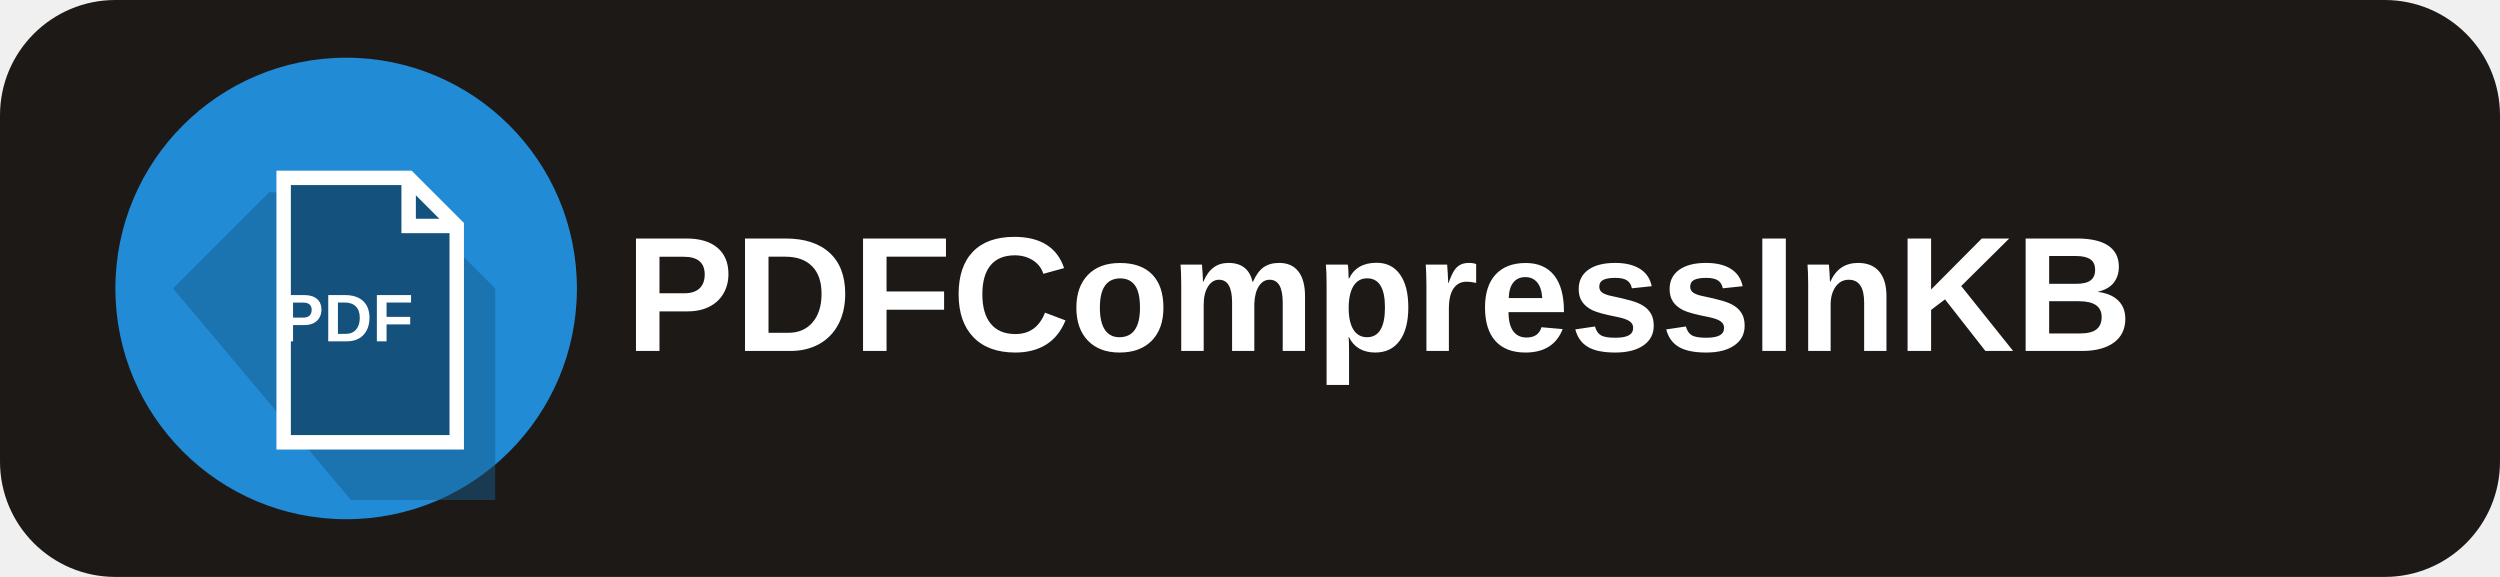
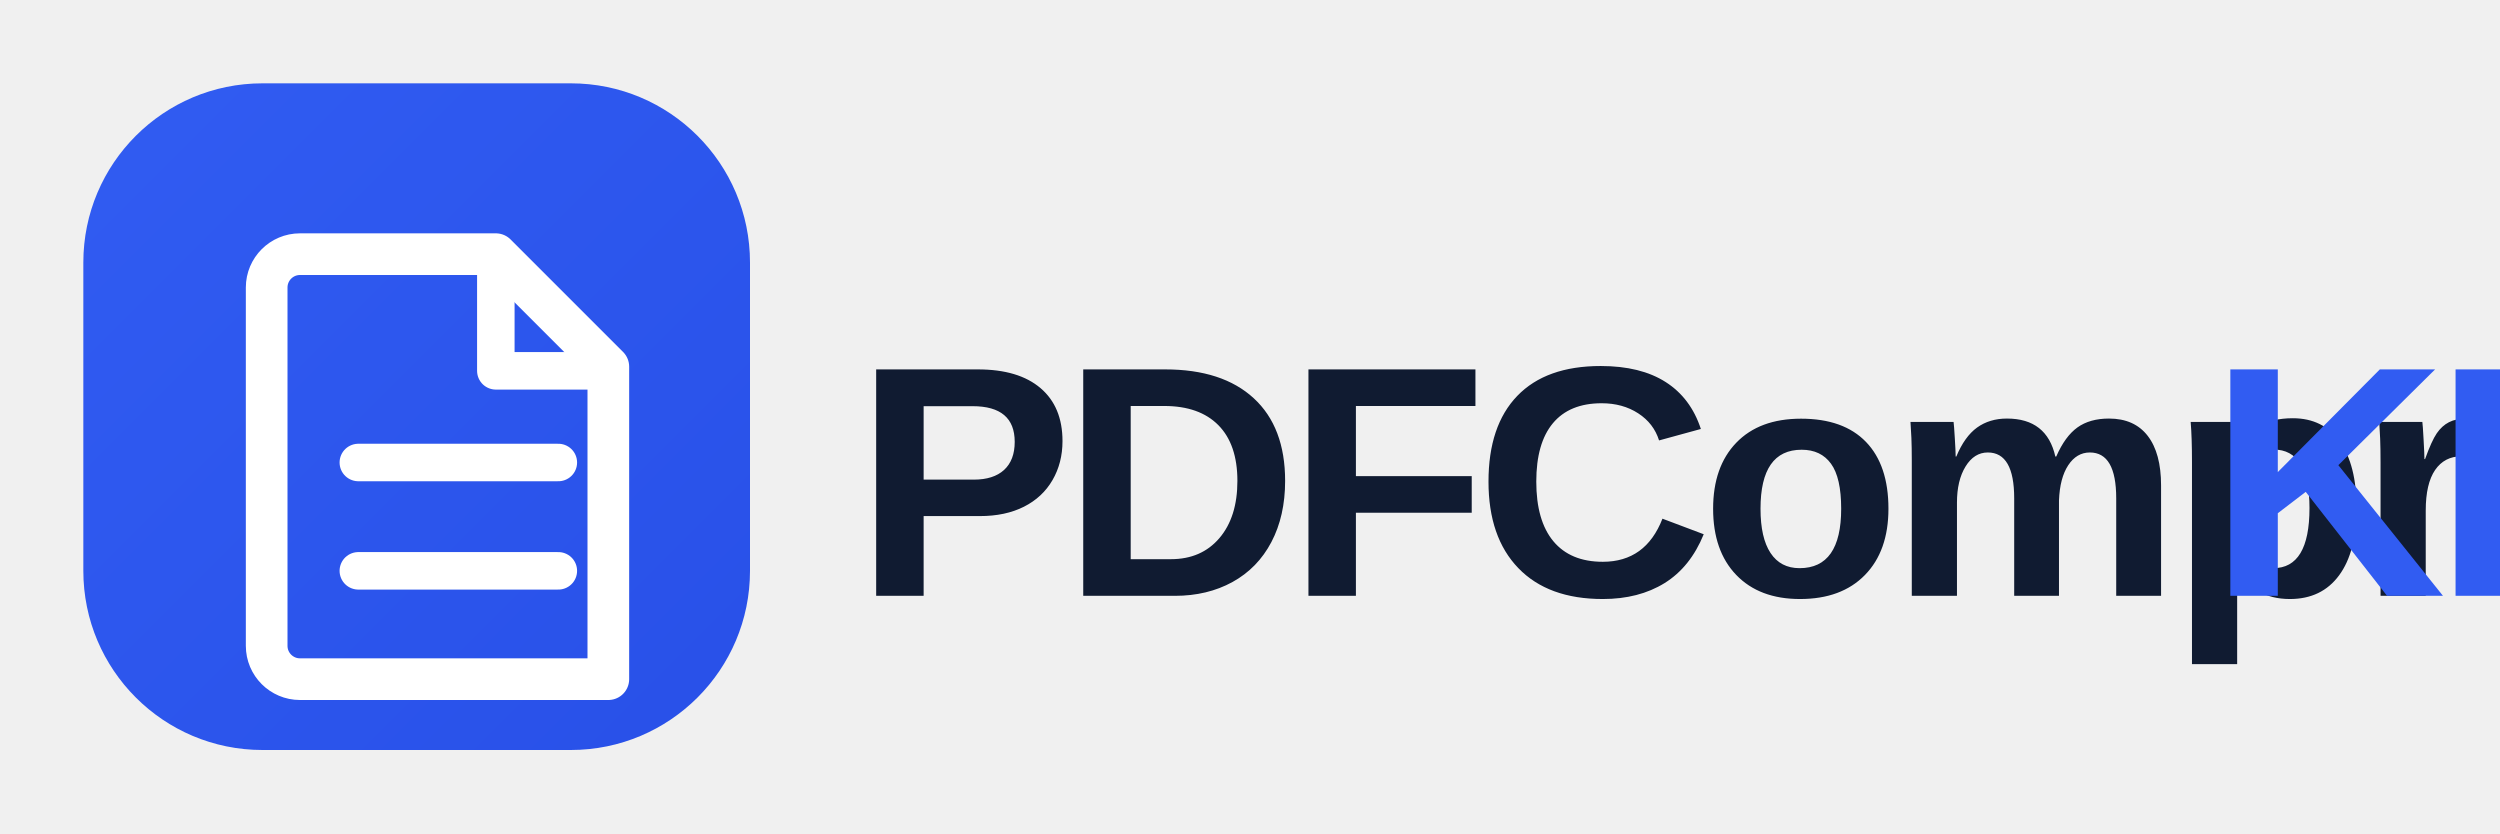
- <svg xmlns="http://www.w3.org/2000/svg" viewBox="0 0 520 120" role="img" aria-labelledby="title">
-   <rect width="520" height="120" rx="24" fill="#1c1917" />
-   <g transform="translate(36 12)">
-     <circle cx="36" cy="48" r="48" fill="#218bd5" />
-     <path d="M0 48 20 28h27l20 20v44H37z" fill="#155b8a" opacity=".5" />
-     <path d="M23 25h26l10 10v45H23z" fill="#15517d" stroke="#fff" stroke-width="3" stroke-linejoin="miter" />
-     <path d="M49 25v10h10" fill="none" stroke="#fff" stroke-width="3" stroke-linejoin="miter" />
-     <text x="36" y="59" font-family="Arial,Helvetica,sans-serif" font-size="14" font-weight="700" text-anchor="middle" fill="#fff">PDF</text>
-   </g>
-   <text x="130" y="73" font-family="Arial,sans-serif" font-size="34" font-weight="700" fill="#fff">PDFCompressInKB</text>
+ <svg xmlns="http://www.w3.org/2000/svg" viewBox="0 0 600 200" role="img" aria-labelledby="title">
+   <defs>
+     <linearGradient id="brandBlue" x1="0" y1="0" x2="1" y2="1">
+       <stop offset="0" stop-color="#315cf2" />
+       <stop offset="1" stop-color="#2850e8" />
+     </linearGradient>
+   </defs>
+   <rect x="20" y="20" width="160" height="160" rx="43" fill="url(#brandBlue)" />
+   <path d="M72 61h47l27 27v75H72a8 8 0 0 1-8-8V69a8 8 0 0 1 8-8Z" fill="none" stroke="#fff" stroke-width="10" stroke-linejoin="round" />
+   <path d="M119 61v28h27M86 111h48M86 137h48" fill="none" stroke="#fff" stroke-width="9" stroke-linecap="round" stroke-linejoin="round" />
+   <text x="205" y="143" font-family="Arial,Helvetica,sans-serif" font-size="79" font-weight="800" letter-spacing="-3" fill="#101b31">PDFCompressIn</text>
+   <text x="530" y="143" font-family="Arial,Helvetica,sans-serif" font-size="79" font-weight="800" letter-spacing="-3" fill="#315cf2">KB</text>
</svg>
